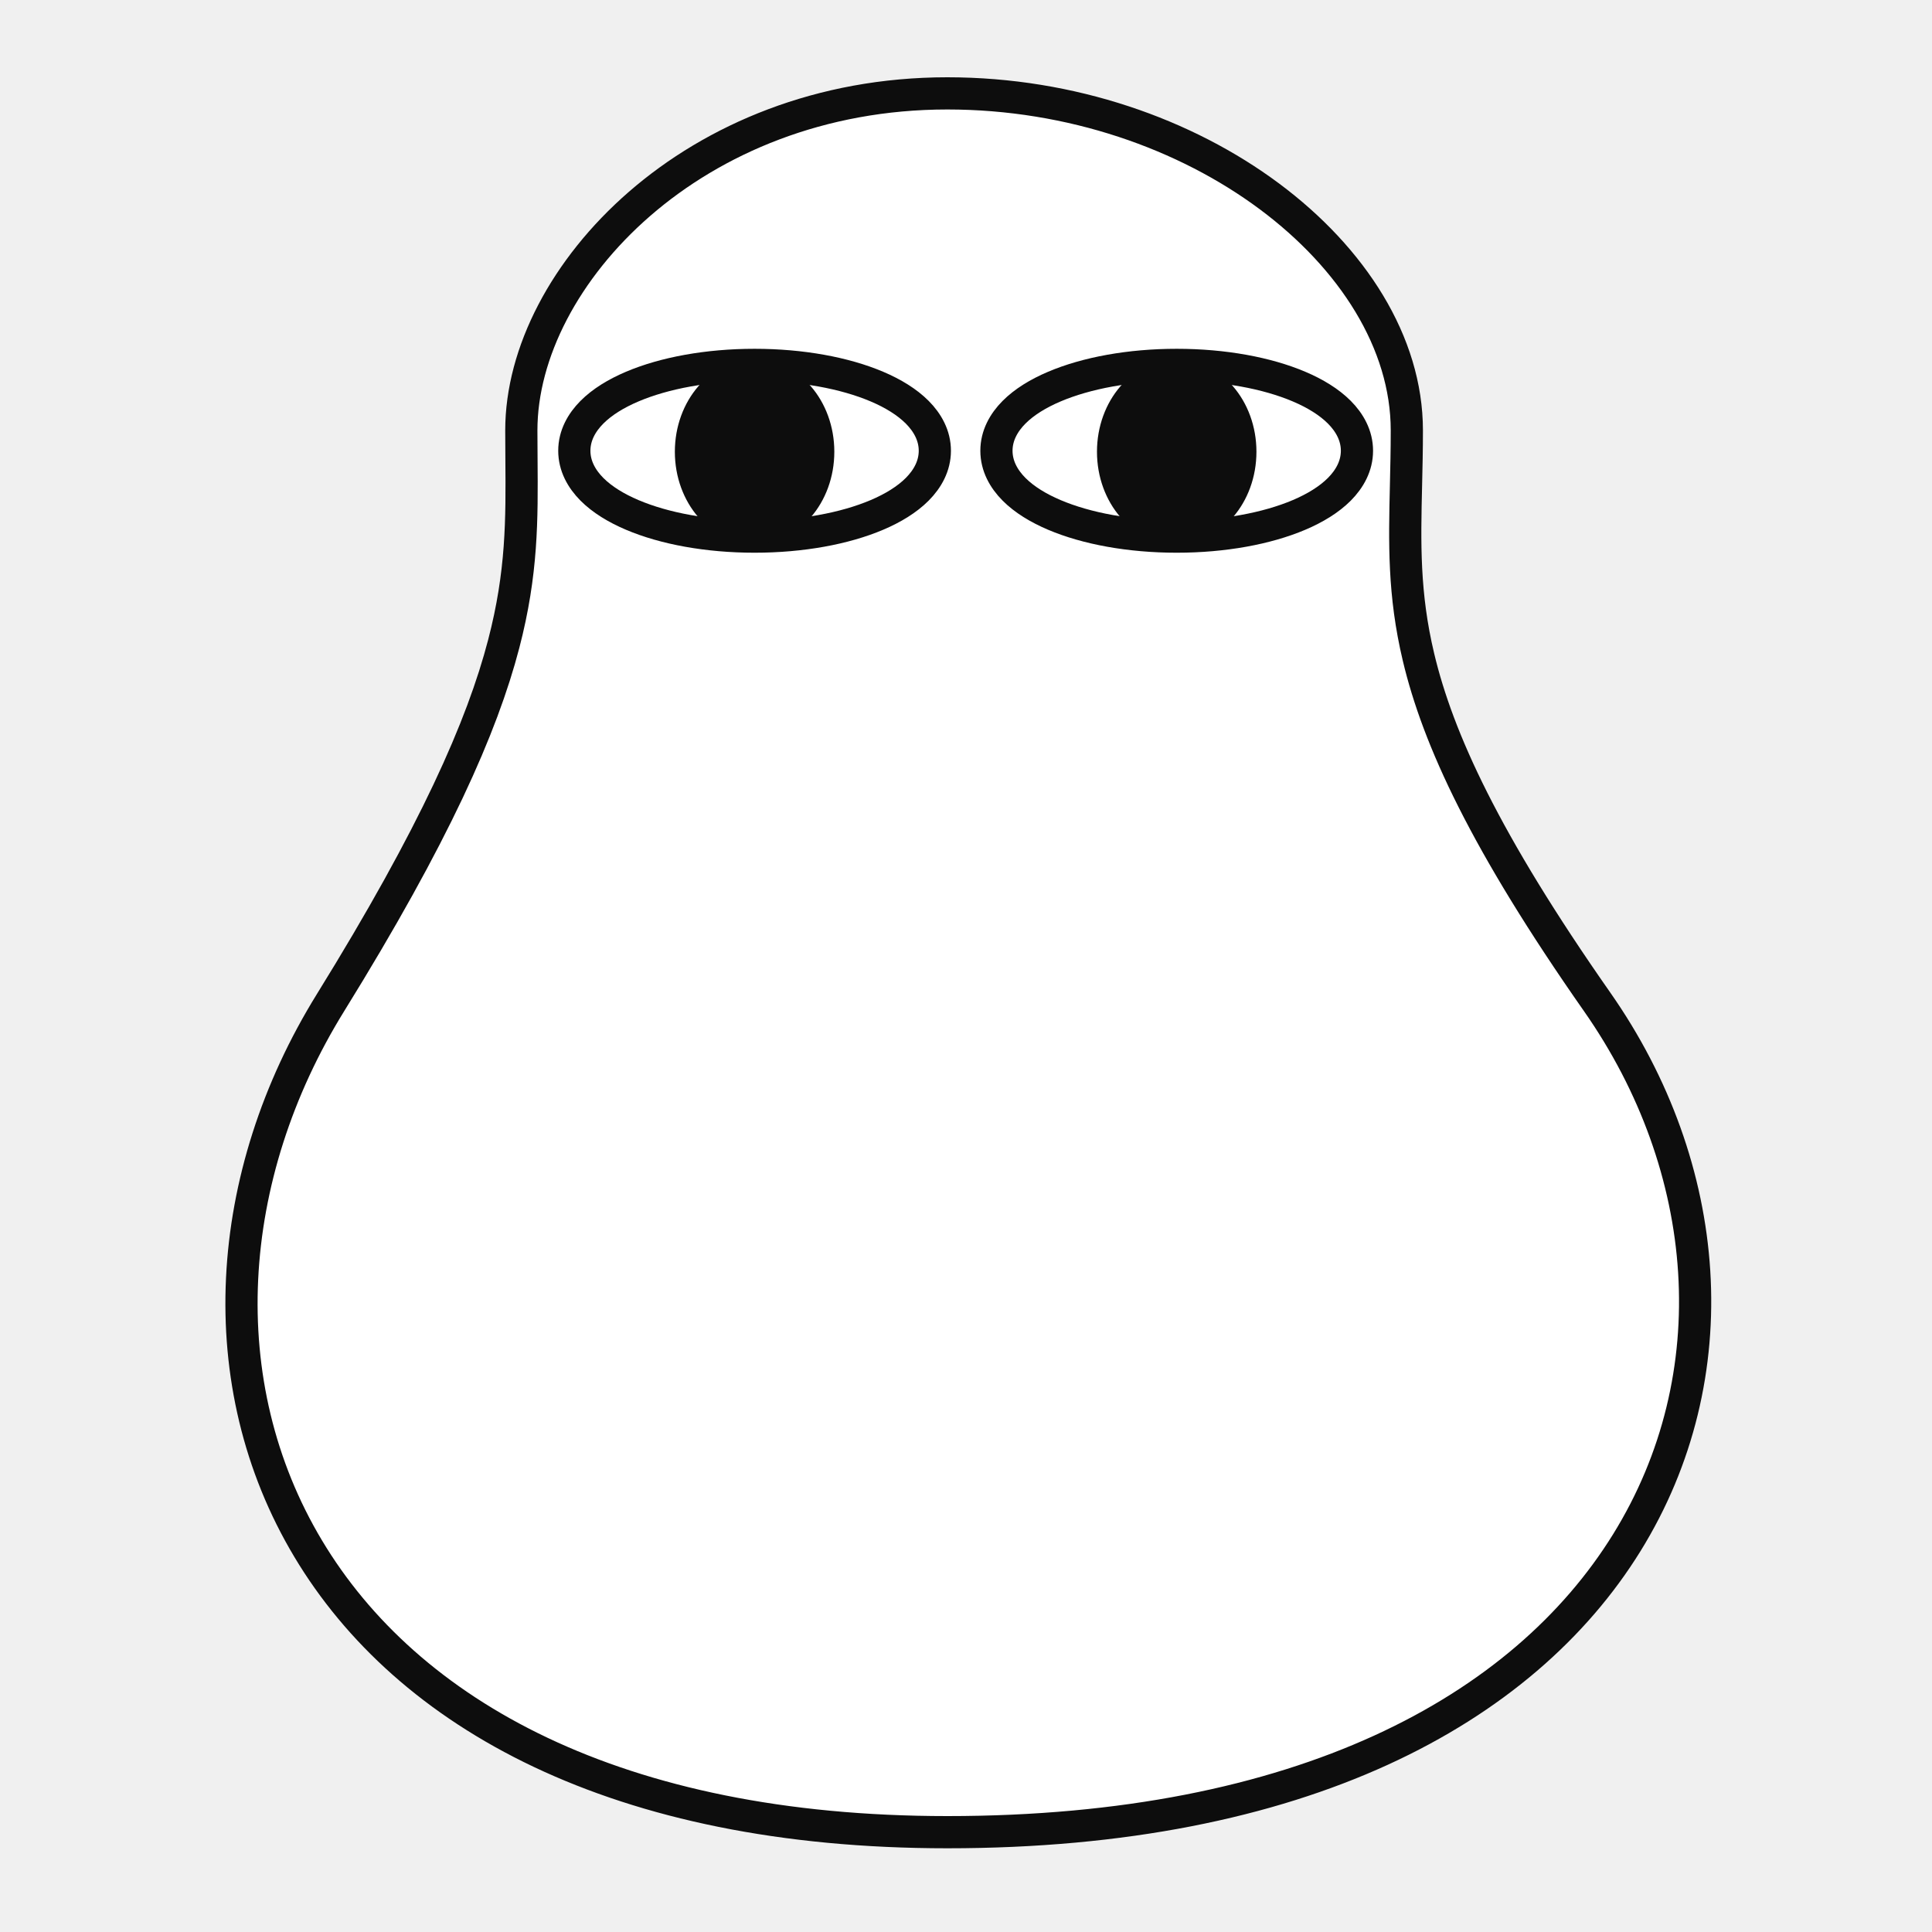
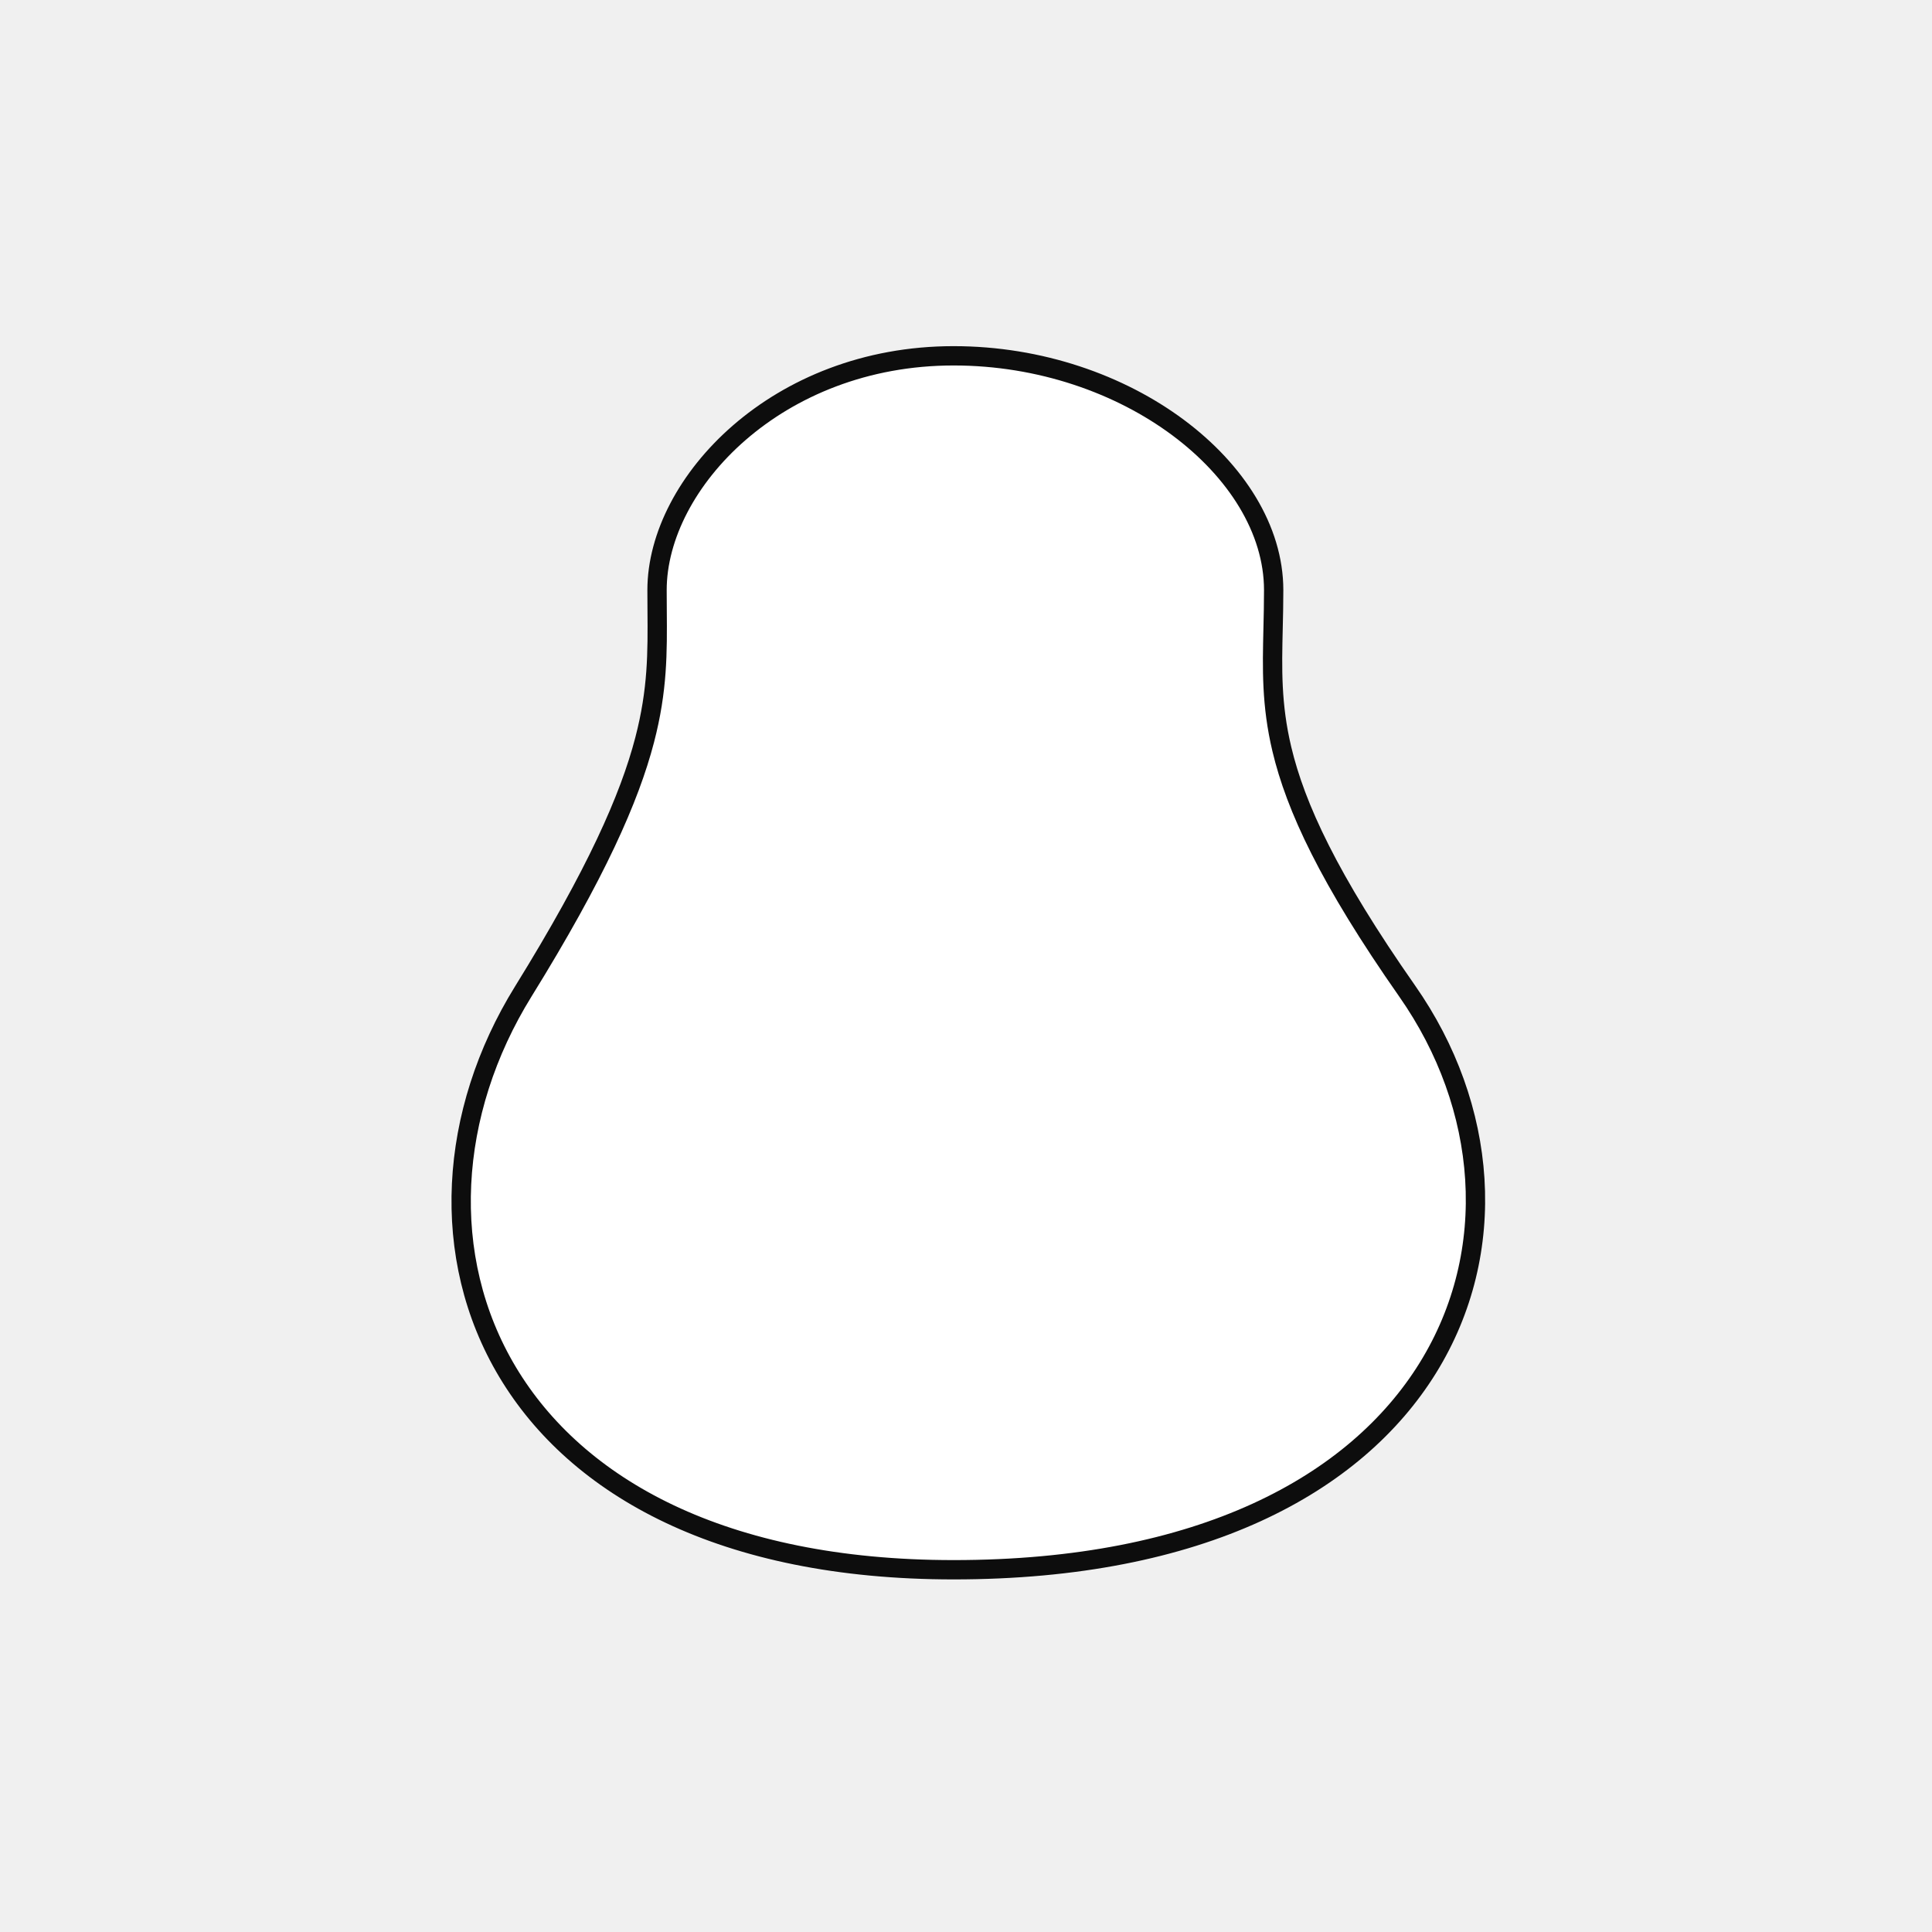
<svg xmlns="http://www.w3.org/2000/svg" width="300" height="300" viewBox="0 0 300 300" fill="none">
-   <path d="M147.098 284.5C202.065 284.5 236.51 265.542 252.596 239.566C268.674 213.604 265.993 181.27 248 155.566C230.583 130.685 223.28 114.734 220.26 102.026C217.927 92.214 218.113 84.309 218.323 75.327C218.387 72.622 218.453 69.819 218.453 66.837C218.453 53.203 210.005 40.08 197.095 30.477C184.138 20.839 166.4 14.5 147.098 14.5C127.384 14.5 110.893 21.6 99.311 31.654C87.782 41.662 80.951 54.762 80.951 66.837C80.951 68.368 80.963 69.858 80.974 71.321C81.043 80.65 81.105 88.908 78.219 99.977C74.873 112.815 67.518 129.527 51.326 155.684C34.671 182.59 32.516 214.851 47.85 240.471C63.212 266.139 95.727 284.5 147.098 284.5Z" fill="white" stroke="#0D0D0D" stroke-width="5" />
-   <path d="M117.17 83.326C124.463 83.326 131.183 82.075 136.173 79.954C138.663 78.896 140.839 77.572 142.43 75.974C144.031 74.365 145.161 72.342 145.161 69.993C145.161 67.645 144.031 65.621 142.43 64.013C140.839 62.415 138.663 61.091 136.173 60.033C131.183 57.912 124.463 56.661 117.17 56.661C109.878 56.661 103.158 57.912 98.168 60.033C95.678 61.091 93.501 62.415 91.911 64.013C90.31 65.621 89.18 67.645 89.18 69.993C89.18 72.342 90.31 74.365 91.911 75.974C93.501 77.572 95.678 78.896 98.168 79.954C103.158 82.075 109.878 83.326 117.17 83.326Z" fill="white" stroke="#0D0D0D" stroke-width="5" />
-   <ellipse cx="117.172" cy="70.146" rx="12.381" ry="14.342" fill="#0D0D0D" />
-   <path d="M182.717 83.326C190.009 83.326 196.729 82.075 201.72 79.954C204.21 78.896 206.386 77.572 207.977 75.974C209.577 74.365 210.708 72.342 210.708 69.993C210.708 67.645 209.577 65.621 207.977 64.013C206.386 62.415 204.21 61.091 201.72 60.033C196.729 57.912 190.009 56.661 182.717 56.661C175.425 56.661 168.705 57.912 163.715 60.033C161.224 61.091 159.048 62.415 157.458 64.013C155.857 65.621 154.727 67.645 154.727 69.993C154.727 72.342 155.857 74.365 157.458 75.974C159.048 77.572 161.224 78.896 163.715 79.954C168.705 82.075 175.425 83.326 182.717 83.326Z" fill="white" stroke="#0D0D0D" stroke-width="5" />
-   <ellipse cx="182.718" cy="70.146" rx="12.381" ry="14.342" fill="#0D0D0D" />
+   <path d="M148.076 243.75C186.5 243.75 210.513 230.5 221.713 212.415C232.907 194.337 231.049 171.812 218.503 153.89C206.303 136.461 201.171 125.265 199.046 116.326C197.406 109.423 197.537 103.85 197.684 97.556C197.729 95.666 197.775 93.711 197.775 91.636C197.775 82.197 191.923 73.078 182.925 66.384C173.899 59.67 161.535 55.25 148.076 55.25C134.338 55.25 122.853 60.198 114.79 67.197C106.758 74.168 102.024 83.274 102.024 91.636C102.024 92.705 102.032 93.746 102.04 94.77C102.089 101.301 102.132 107.115 100.103 114.897C97.752 123.918 92.589 135.641 81.249 153.961C69.631 172.729 68.139 195.211 78.817 213.052C89.513 230.921 112.175 243.75 148.076 243.75Z" fill="white" stroke="#0D0D0D" stroke-width="3" />
</svg>
